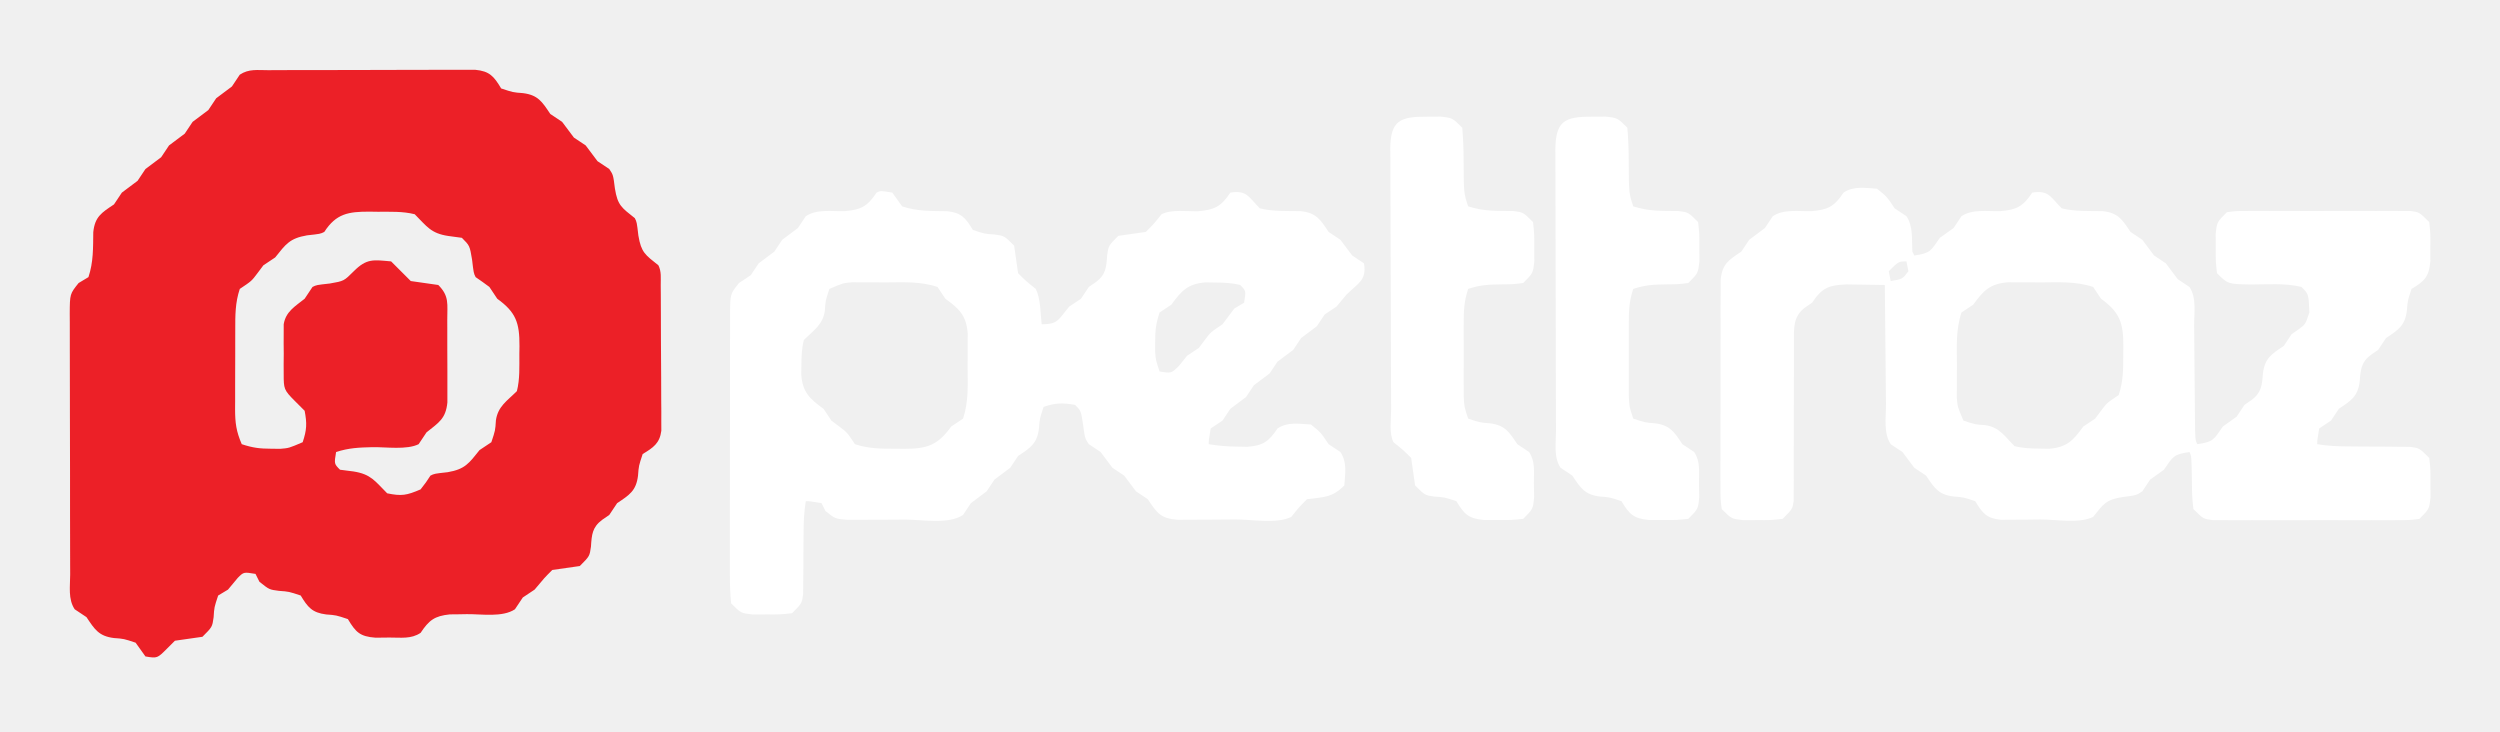
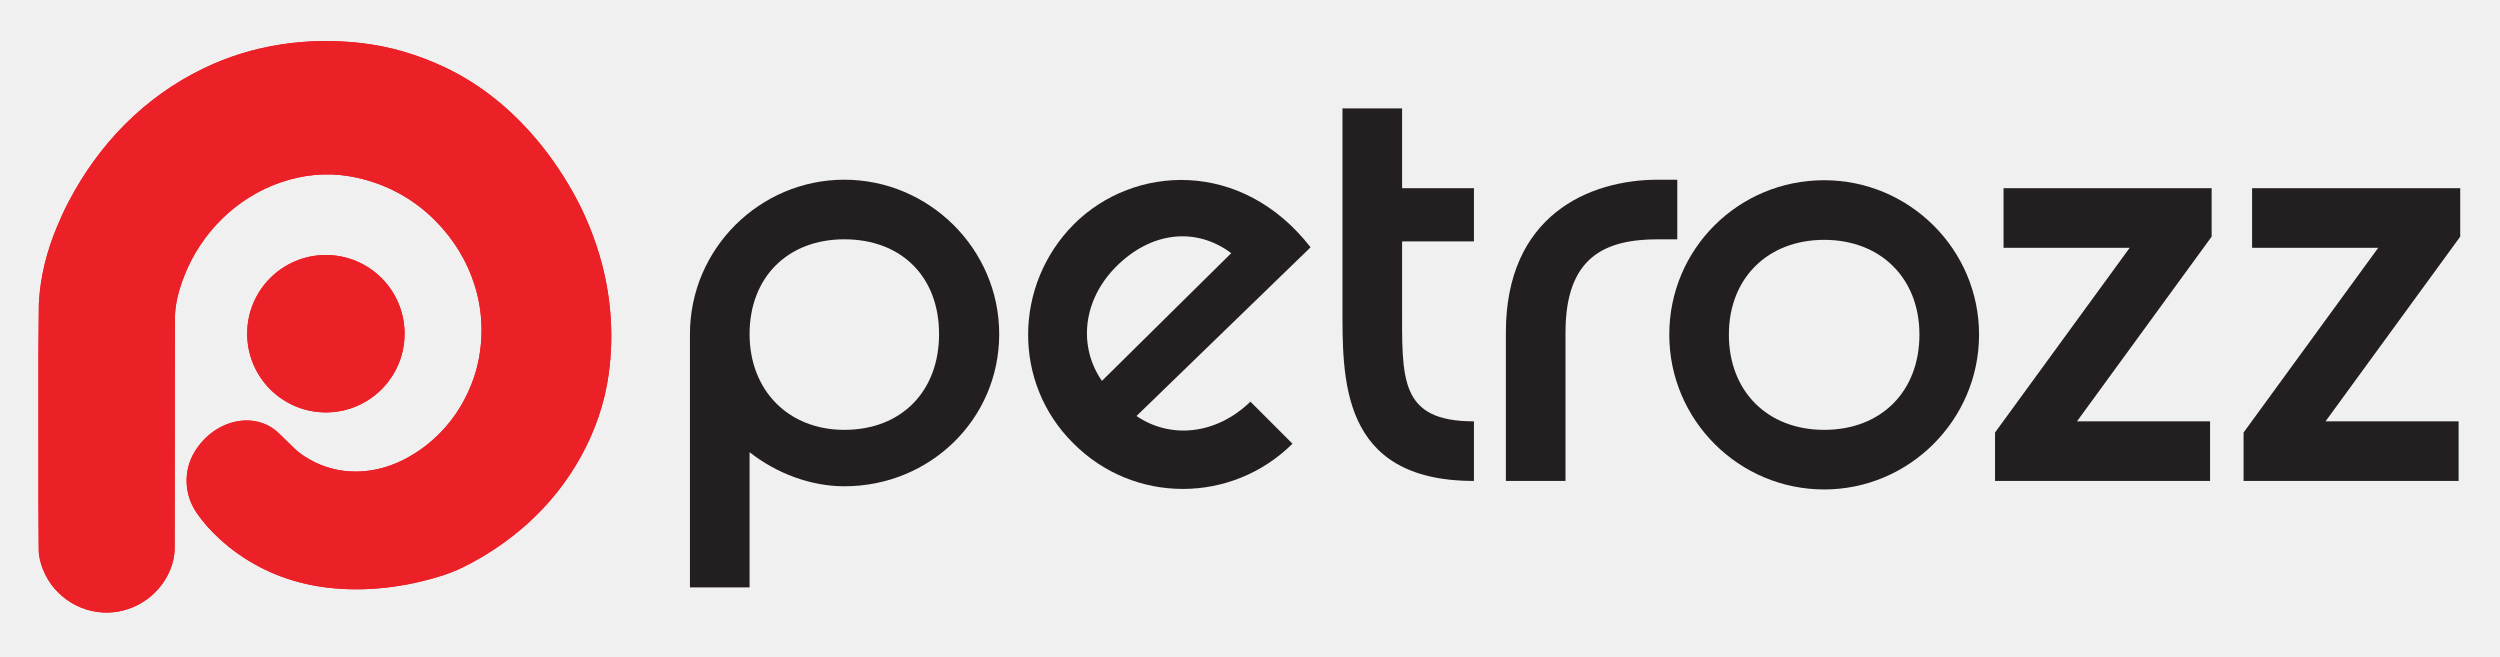
- <svg xmlns="http://www.w3.org/2000/svg" viewBox="0 0 1272 372" role="img" aria-label="pettroz">
-   <path d="M0 0 C2.43 -0.01 4.85 -0.03 7.35 -0.04 C8.67 -0.04 8.67 -0.04 15.34 -0.05 C18.06 -0.05 20.78 -0.06 23.5 -0.07 C29.21 -0.08 34.91 -0.08 40.62 -0.08 C47.93 -0.08 55.25 -0.11 62.56 -0.14 C68.18 -0.16 73.8 -0.17 79.42 -0.17 C83.43 -0.17 87.44 -0.19 91.45 -0.21 C93.88 -0.21 96.31 -0.2 98.82 -0.2 C99.89 -0.2 99.89 -0.2 105.33 -0.2 C112.65 0.49 114.82 3.1 118.54 9.29 C124.54 11.29 124.54 11.29 129.6 11.67 C137.25 12.63 139.35 16 143.54 22.29 C145.52 23.61 147.5 24.93 149.54 26.29 C150.54 27.62 150.54 27.62 155.54 34.29 C157.52 35.61 159.5 36.93 161.54 38.29 C163.54 40.96 165.54 43.62 167.54 46.29 C169.52 47.61 171.5 48.93 173.54 50.29 C175.54 53.29 175.54 53.29 176.41 60.23 C177.79 68.86 179.88 69.97 186.54 75.29 C187.54 77.29 187.54 77.29 188.35 84.17 C189.8 92.83 191.86 93.94 198.54 99.29 C200.15 102.51 199.69 105.76 199.72 109.33 C199.73 111.04 199.74 112.74 199.76 114.5 C199.76 115.43 199.76 115.43 199.78 120.12 C199.79 122.02 199.79 123.91 199.8 125.86 C199.82 129.88 199.83 133.89 199.83 137.91 C199.85 144.07 199.9 150.22 199.94 156.38 C199.95 160.27 199.96 164.17 199.97 168.06 C199.98 169.91 200 171.76 200.02 173.66 C200.02 174.52 200.02 174.52 200.01 178.86 C200.01 179.62 200.01 179.62 200.03 183.44 C199.21 189.86 195.87 192.09 190.54 195.29 C188.54 201.29 188.54 201.29 188.16 206.35 C187.2 214.01 183.83 216.1 177.54 220.29 C176.22 222.27 174.9 224.25 173.54 226.29 C172.34 227.12 171.15 227.94 169.91 228.79 C164.9 232.5 164.6 236.34 164.23 242.35 C163.54 247.29 163.54 247.29 158.54 252.29 C153.88 252.99 149.21 253.66 144.54 254.29 C140.54 258.29 140.54 258.29 135.54 264.29 C133.56 265.61 131.58 266.93 129.54 268.29 C128.22 270.27 126.9 272.25 125.54 274.29 C119.23 278.5 108.64 276.7 101.09 276.77 C100.35 276.78 100.35 276.78 96.56 276.85 C95.19 276.86 93.82 276.88 92.41 276.89 C84.6 277.7 81.83 279.86 77.54 286.29 C72.63 289.56 67.46 288.63 61.66 288.67 C59.34 288.69 57.01 288.72 54.61 288.75 C46.68 288.15 44.57 286.02 40.54 279.29 C34.54 277.29 34.54 277.29 29.48 276.92 C22.39 276.02 20.15 273.3 16.54 267.29 C10.54 265.29 10.54 265.29 5.48 264.92 C0.54 264.29 0.54 264.29 -4.46 260.29 C-5.12 258.97 -5.78 257.65 -6.46 256.29 C-12.46 255.29 -12.46 255.29 -15.46 258.29 C-17.11 260.27 -18.76 262.25 -20.46 264.29 C-21.29 264.79 -21.29 264.79 -25.46 267.29 C-27.46 273.29 -27.46 273.29 -27.77 278.35 C-28.46 283.29 -28.46 283.29 -33.46 288.29 C-38.12 288.99 -42.79 289.66 -47.46 290.29 C-48.12 290.95 -48.12 290.95 -51.46 294.29 C-56.46 299.29 -56.46 299.29 -62.46 298.29 C-64.15 295.97 -65.81 293.64 -67.46 291.29 C-73.46 289.29 -73.46 289.29 -78.52 288.92 C-86.18 287.95 -88.27 284.58 -92.46 278.29 C-94.44 276.97 -96.42 275.65 -98.46 274.29 C-101.91 269.11 -100.75 262.59 -100.75 256.53 C-100.76 254.99 -100.76 253.46 -100.77 251.88 C-100.79 246.79 -100.79 241.7 -100.8 236.61 C-100.8 233.08 -100.81 229.56 -100.82 226.03 C-100.83 218.63 -100.83 211.23 -100.83 203.83 C-100.83 194.34 -100.86 184.84 -100.89 175.35 C-100.91 168.06 -100.92 160.78 -100.92 153.49 C-100.92 149.99 -100.93 146.49 -100.94 142.99 C-100.96 138.1 -100.96 133.21 -100.95 128.31 C-100.96 126.86 -100.97 125.4 -100.98 123.91 C-100.92 113.86 -100.92 113.86 -96.46 108.29 C-94.81 107.3 -93.16 106.31 -91.46 105.29 C-88.89 97.57 -89.12 90.47 -89 82.38 C-88.17 74.59 -84.85 72.55 -78.46 68.29 C-77.14 66.31 -75.82 64.33 -74.46 62.29 C-71.79 60.29 -69.13 58.29 -66.46 56.29 C-65.14 54.31 -63.82 52.33 -62.46 50.29 C-59.79 48.29 -57.13 46.29 -54.46 44.29 C-53.14 42.31 -51.82 40.33 -50.46 38.29 C-47.79 36.29 -45.13 34.29 -42.46 32.29 C-41.14 30.31 -39.82 28.33 -38.46 26.29 C-35.79 24.29 -33.13 22.29 -30.46 20.29 C-29.14 18.31 -27.82 16.33 -26.46 14.29 C-23.79 12.29 -21.13 10.29 -18.46 8.29 C-17.14 6.31 -15.82 4.33 -14.46 2.29 C-9.83 -0.79 -5.52 0.02 0 0 Z M28.54 82.29 C26.54 83.29 26.54 83.29 19.73 84.04 C10.91 85.57 8.99 88.48 3.54 95.29 C1.56 96.61 -0.42 97.93 -2.46 99.29 C-3.45 100.61 -4.44 101.93 -5.46 103.29 C-8.46 107.29 -8.46 107.29 -14.46 111.29 C-16.81 118.34 -16.77 124.73 -16.76 132.07 C-16.77 133.51 -16.77 134.95 -16.77 136.43 C-16.78 139.47 -16.78 142.51 -16.78 145.56 C-16.77 150.21 -16.8 154.86 -16.82 159.51 C-16.82 162.47 -16.82 165.42 -16.82 168.38 C-16.83 169.77 -16.84 171.16 -16.85 172.59 C-16.82 179.58 -16.27 183.74 -13.46 190.29 C-7.88 192.15 -4.31 192.59 1.48 192.6 C3.01 192.62 4.55 192.64 6.13 192.65 C10.54 192.29 10.54 192.29 17.54 189.29 C19.65 182.97 19.77 179.75 18.54 173.29 C16.89 171.64 15.24 169.99 13.54 168.29 C7.94 162.69 7.9 162.09 7.88 154.67 C7.87 152.99 7.86 151.31 7.86 149.59 C7.88 147.84 7.89 146.09 7.91 144.29 C7.9 143.42 7.9 143.42 7.86 138.99 C7.86 137.32 7.87 135.64 7.88 133.92 C7.88 132.38 7.89 130.85 7.89 129.27 C8.94 122.81 13.63 120.22 18.54 116.29 C19.86 114.31 21.18 112.33 22.54 110.29 C24.54 109.29 24.54 109.29 31.35 108.54 C38.54 107.29 38.54 107.29 43.54 102.29 C50.13 95.7 53.49 96.48 62.54 97.29 C65.87 100.62 69.21 103.96 72.54 107.29 C77.2 107.99 81.87 108.66 86.54 109.29 C92.27 115.02 91.07 119.06 91.11 127.07 C91.11 128.43 91.12 129.79 91.12 131.18 C91.13 134.06 91.13 136.93 91.12 139.81 C91.1 144.21 91.14 148.61 91.17 153.01 C91.18 155.8 91.17 158.59 91.17 161.38 C91.17 163.93 91.17 166.47 91.17 169.09 C90.33 177.36 86.85 179.24 80.54 184.29 C79.22 186.27 77.9 188.25 76.54 190.29 C70.51 193.3 59.9 191.69 53.06 191.81 C46.42 191.96 40.87 192.18 34.54 194.29 C33.54 200.29 33.54 200.29 36.54 203.29 C37.67 203.43 37.67 203.43 43.41 204.17 C52.31 205.57 54.31 209.06 60.54 215.29 C67.9 216.8 70.4 216.35 77.54 213.29 C80.35 209.67 80.35 209.67 82.54 206.29 C84.54 205.29 84.54 205.29 91.35 204.54 C100.16 203.01 102.09 200.1 107.54 193.29 C109.52 191.97 111.5 190.65 113.54 189.29 C115.54 183.29 115.54 183.29 115.85 178.23 C116.85 171.03 121.51 168.32 126.54 163.29 C128.09 157.1 127.77 150.83 127.79 144.48 C127.81 143.12 127.83 141.77 127.85 140.37 C127.9 128.5 126.08 123.19 116.54 116.29 C115.88 115.3 115.88 115.3 112.54 110.29 C110.24 108.58 107.91 106.9 105.54 105.29 C104.54 103.29 104.54 103.29 103.73 96.42 C102.54 89.29 102.54 89.29 98.54 85.29 C96.25 84.98 93.96 84.67 91.6 84.35 C82.73 83.02 80.74 79.49 74.54 73.29 C68.35 71.74 62.08 72.06 55.73 72.04 C55.05 72.03 55.05 72.03 51.62 71.98 C40.77 71.94 34.57 72.98 28.54 82.29 Z " fill="#EC2027" transform="translate(136.4604,35.70947)" />
-   <path d="M0 0 C2.31 -0.01 4.62 -0.03 7 -0.04 C13 0.62 13 0.62 18 5.62 C18.47 11.36 18.7 16.83 18.69 22.56 C18.78 38.95 18.78 38.95 21 45.62 C28.72 48.2 35.82 47.92 43.91 47.99 C49 48.62 49 48.62 54 53.62 C54.66 59.62 54.66 59.62 54.62 66.62 C54.63 67.78 54.63 67.78 54.66 73.62 C54 79.62 54 79.62 49 84.62 C43.91 85.26 43.91 85.26 38.06 85.31 C31.62 85.39 27.15 85.57 21 87.62 C18.83 94.14 18.74 98.96 18.73 105.81 C18.73 108.2 18.73 110.59 18.73 113.05 C18.73 114.3 18.73 114.3 18.75 120.62 C18.74 123.12 18.73 125.62 18.73 128.2 C18.73 129.39 18.73 129.39 18.73 135.44 C18.74 137.63 18.74 139.82 18.74 142.08 C19 147.62 19 147.62 21 153.62 C27 155.62 27 155.62 32.06 156 C39.71 156.97 41.81 160.33 46 166.62 C47.98 167.94 49.96 169.26 52 170.62 C55.27 175.53 54.38 180.7 54.44 186.5 C54.46 187.66 54.46 187.66 54.56 193.55 C54 199.62 54 199.62 49 204.62 C43 205.25 43 205.25 36 205.19 C34.85 205.19 34.85 205.19 29 205.19 C21.16 204.45 19 202.29 15 195.62 C9 193.62 9 193.62 3.94 193.31 C-1 192.62 -1 192.62 -6 187.62 C-6.7 182.96 -7.37 178.3 -8 173.62 C-12 169.63 -12 169.63 -17 165.62 C-19.33 160.97 -18.18 154.17 -18.19 148.97 C-18.2 147.44 -18.21 145.91 -18.22 144.33 C-18.24 139.23 -18.26 134.14 -18.27 129.04 C-18.28 127.31 -18.28 125.57 -18.29 123.79 C-18.32 114.6 -18.34 105.42 -18.35 96.24 C-18.37 86.74 -18.41 77.24 -18.46 67.73 C-18.5 60.44 -18.51 53.16 -18.51 45.87 C-18.52 42.36 -18.54 38.86 -18.56 35.35 C-18.59 30.46 -18.59 25.56 -18.58 20.66 C-18.6 19.21 -18.62 17.75 -18.63 16.25 C-18.54 1.9 -13.53 -0.08 0 0 Z " fill="#FFFFFF" transform="translate(726,59.375)" />
-   <path d="M0 0 C2.31 -0.01 4.62 -0.03 7 -0.04 C13 0.62 13 0.62 18 5.62 C18.47 11.36 18.7 16.83 18.69 22.56 C18.78 38.95 18.78 38.95 21 45.62 C28.72 48.2 35.82 47.92 43.91 47.99 C49 48.62 49 48.62 54 53.62 C54.66 59.62 54.66 59.62 54.62 66.62 C54.63 67.78 54.63 67.78 54.66 73.62 C54 79.62 54 79.62 49 84.62 C43.91 85.26 43.91 85.26 38.06 85.31 C31.62 85.39 27.15 85.57 21 87.62 C18.83 94.14 18.74 98.96 18.73 105.81 C18.73 108.2 18.73 110.59 18.73 113.05 C18.73 114.3 18.73 114.3 18.75 120.62 C18.74 123.12 18.73 125.62 18.73 128.2 C18.73 129.39 18.73 129.39 18.73 135.44 C18.74 137.63 18.74 139.82 18.74 142.08 C19 147.62 19 147.62 21 153.62 C27 155.62 27 155.62 32.06 156 C39.71 156.97 41.81 160.33 46 166.62 C47.98 167.94 49.96 169.26 52 170.62 C55.27 175.53 54.38 180.7 54.44 186.5 C54.46 187.66 54.46 187.66 54.56 193.55 C54 199.62 54 199.62 49 204.62 C43 205.25 43 205.25 36 205.19 C34.85 205.19 34.85 205.19 29 205.19 C21.16 204.45 19 202.29 15 195.62 C9 193.62 9 193.62 3.94 193.25 C-3.71 192.28 -5.81 188.92 -10 182.62 C-11.98 181.31 -13.96 179.99 -16 178.62 C-19.6 173.23 -18.3 166.09 -18.31 159.76 C-18.31 158.11 -18.32 156.46 -18.33 154.76 C-18.36 149.28 -18.36 143.8 -18.37 138.32 C-18.38 134.53 -18.39 130.73 -18.4 126.93 C-18.41 118.97 -18.42 111.01 -18.43 103.04 C-18.43 92.82 -18.47 82.6 -18.51 72.38 C-18.54 64.54 -18.55 56.69 -18.55 48.85 C-18.56 45.08 -18.57 41.31 -18.59 37.55 C-18.62 32.28 -18.61 27.02 -18.6 21.75 C-18.61 20.18 -18.63 18.62 -18.64 17 C-18.54 2.29 -14.09 -0.08 0 0 Z " fill="#FFFFFF" transform="translate(810,59.375)" />
-   <path d="M0 0 C1.69 2.32 3.35 4.65 5 7 C12.72 9.57 19.82 9.34 27.91 9.46 C35.14 10.23 37.33 12.89 41 19 C47 21 47 21 52.06 21.31 C57 22 57 22 62 27 C62.7 31.66 63.37 36.33 64 41 C68 45 68 45 73 49 C75.55 54.09 75.35 61.52 76 67 C84.44 67 84.5 64.6 90 58 C91.98 56.68 93.96 55.36 96 54 C96.66 53.01 96.66 53.01 100 48 C101.2 47.18 102.39 46.35 103.62 45.5 C108.64 41.79 108.94 37.95 109.31 31.94 C110 27 110 27 115 22 C119.66 21.3 124.33 20.63 129 20 C133 16 133 16 137 11 C142.16 8.42 149.9 9.62 155.57 9.48 C164.05 8.73 167.26 7.12 172 0 C180.41 -1.4 181.34 2.34 187 8 C193.8 9.7 200.86 9.29 207.84 9.43 C215.67 10.3 217.71 13.56 222 20 C223.98 21.32 225.96 22.64 228 24 C229 25.33 229 25.33 234 32 C235.98 33.32 237.96 34.64 240 36 C241.45 44.71 236.96 46.04 231 52 C229.35 53.98 227.7 55.96 226 58 C224.02 59.32 222.04 60.64 220 62 C218.68 63.98 217.36 65.96 216 68 C213.33 70 210.67 72 208 74 C206.68 75.98 205.36 77.96 204 80 C201.33 82 198.67 84 196 86 C194.68 87.98 193.36 89.96 192 92 C189.33 94 186.67 96 184 98 C182.68 99.98 181.36 101.96 180 104 C177.33 106 174.67 108 172 110 C170.68 111.98 169.36 113.96 168 116 C166.02 117.32 164.04 118.64 162 120 C161 126 161 126 161 128 C166.15 128.86 170.74 129.2 175.94 129.25 C177.47 129.28 179.01 129.3 180.59 129.33 C188.64 128.73 191.57 126.65 196 120 C201.25 116.5 206.9 117.68 213 118 C218 122 218 122 222 128 C223.98 129.32 225.96 130.64 228 132 C231.53 137.29 230.38 142.87 230 149 C223.69 155.31 219.64 154.83 211 156 C207 160 207 160 203 165 C195.67 168.66 182.98 166.27 174.63 166.3 C170.22 166.31 165.8 166.36 161.38 166.4 C158.58 166.41 155.78 166.42 152.98 166.43 C150.42 166.44 147.86 166.45 145.23 166.47 C136.56 165.82 134.75 163.13 130 156 C129.01 155.34 129.01 155.34 124 152 C122 149.33 120 146.67 118 144 C117.01 143.34 117.01 143.34 112 140 C110 137.33 108 134.67 106 132 C105.01 131.34 105.01 131.34 100 128 C98 125 98 125 97.06 118 C96 111 96 111 93 108 C86.59 106.92 83.27 106.91 77 109 C75 115 75 115 74.62 120.06 C73.66 127.71 70.29 129.81 64 134 C62.68 135.98 61.36 137.96 60 140 C57.33 142 54.67 144 52 146 C50.68 147.98 49.36 149.96 48 152 C45.33 154 42.67 156 40 158 C38.68 159.98 37.36 161.96 36 164 C28.6 168.93 15.46 166.37 6.56 166.37 C2.15 166.37 -2.26 166.41 -6.67 166.45 C-9.46 166.46 -12.26 166.46 -15.05 166.46 C-16.33 166.47 -16.33 166.47 -22.79 166.49 C-29 166 -29 166 -34 162 C-34.33 161.34 -34.33 161.34 -36 158 C-42 157 -42 157 -44 157 C-44.94 162.66 -45.13 167.74 -45.14 173.47 C-45.16 175.51 -45.18 177.54 -45.2 179.63 C-45.23 183.92 -45.25 188.21 -45.25 192.5 C-45.27 193.52 -45.27 193.52 -45.33 198.66 C-45.34 200.52 -45.35 202.39 -45.36 204.3 C-46 209 -46 209 -51 214 C-57 214.66 -57 214.66 -64 214.62 C-65.15 214.63 -65.15 214.63 -71 214.66 C-77 214 -77 214 -82 209 C-82.49 203.89 -82.67 199.12 -82.63 194.01 C-82.64 192.47 -82.65 190.94 -82.65 189.36 C-82.67 184.28 -82.65 179.2 -82.63 174.12 C-82.63 170.6 -82.63 167.08 -82.64 163.56 C-82.64 156.17 -82.62 148.78 -82.6 141.39 C-82.56 131.91 -82.57 122.43 -82.59 112.95 C-82.6 105.68 -82.59 98.4 -82.57 91.12 C-82.57 87.63 -82.57 84.13 -82.58 80.64 C-82.58 75.75 -82.56 70.87 -82.53 65.99 C-82.54 64.54 -82.55 63.09 -82.55 61.59 C-82.46 51.57 -82.46 51.57 -78 46 C-76.02 44.68 -74.04 43.36 -72 42 C-70.68 40.02 -69.36 38.04 -68 36 C-65.33 34 -62.67 32 -60 30 C-58.68 28.02 -57.36 26.04 -56 24 C-53.33 22 -50.67 20 -48 18 C-46.68 16.02 -45.36 14.04 -44 12 C-38.44 8.29 -30.92 9.58 -24.39 9.44 C-15.92 8.75 -12.73 7.1 -8 0 C-6 -1 -6 -1 0 0 Z M-32 49 C-34 55 -34 55 -34.31 60.06 C-35.31 67.26 -39.97 69.97 -45 75 C-46.1 79.41 -46.2 83.26 -46.25 87.81 C-46.28 89.37 -46.3 90.92 -46.33 92.52 C-45.66 101.67 -41.95 104.97 -35 110 C-33.68 111.98 -32.36 113.96 -31 116 C-29.68 116.99 -28.36 117.98 -27 119 C-23 122 -23 122 -19 128 C-11.91 130.36 -5.44 130.33 1.94 130.31 C2.61 130.32 2.61 130.32 6.01 130.36 C17.83 130.37 23.14 128.49 30 119 C31.98 117.68 33.96 116.36 36 115 C38.97 106.1 38.33 97.38 38.31 88.06 C38.33 86.15 38.34 84.23 38.36 82.25 C38.36 81.33 38.36 81.33 38.36 76.66 C38.37 74.98 38.37 73.29 38.37 71.55 C37.62 62.38 34 59.06 27 54 C25.68 52.02 24.36 50.04 23 48 C14.1 45.03 5.38 45.67 -3.94 45.69 C-5.85 45.67 -7.77 45.66 -9.75 45.64 C-10.67 45.64 -10.67 45.64 -15.34 45.64 C-17.02 45.63 -18.71 45.63 -20.45 45.63 C-25 46 -25 46 -32 49 Z M142 57 C141.01 57.66 141.01 57.66 136 61 C134.13 66.62 133.73 70.17 133.75 76 C133.74 77.55 133.74 79.09 133.73 80.69 C134 85 134 85 136 91 C142 92 142 92 146 88 C146.66 87.18 146.66 87.18 150 83 C151.98 81.68 153.96 80.36 156 79 C156.99 77.68 157.98 76.36 159 75 C162 71 162 71 168 67 C170.01 64.34 172.01 61.67 174 59 C175.65 58.01 177.3 57.02 179 56 C180 50 180 50 177 47 C172.59 45.9 168.74 45.8 164.19 45.75 C162.63 45.72 161.08 45.7 159.48 45.67 C150.33 46.34 147.03 50.05 142 57 Z " fill="#FFFFFF" transform="translate(454,98)" />
-   <path d="M0 0 C5 4 5 4 9 10 C10.98 11.32 12.96 12.64 15 14 C18.52 19.28 17.64 25.81 18 32 C18.33 32.66 18.66 33.32 19 34 C27.42 32.8 27.37 31.56 32 25 C34.32 23.32 36.65 21.65 39 20 C40.32 18.02 41.64 16.04 43 14 C48.56 10.29 56.08 11.58 62.61 11.44 C71.08 10.75 74.27 9.1 79 2 C87.41 0.6 88.34 4.34 94 10 C100.8 11.7 107.86 11.29 114.84 11.43 C122.67 12.3 124.71 15.56 129 22 C130.98 23.32 132.96 24.64 135 26 C136 27.33 136 27.33 141 34 C142.98 35.32 144.96 36.64 147 38 C149 40.67 151 43.33 153 46 C154.98 47.32 156.96 48.64 159 50 C162.7 55.54 161.35 63.11 161.38 69.63 C161.4 71.28 161.41 72.94 161.43 74.65 C161.48 79.95 161.52 85.26 161.56 90.56 C161.61 95.87 161.65 101.18 161.71 106.49 C161.74 109.8 161.76 113.11 161.79 116.42 C161.89 127.78 161.89 127.78 163 130 C171.42 128.8 171.37 127.56 176 121 C178.32 119.32 180.65 117.65 183 116 C184.32 114.02 185.64 112.04 187 110 C188.2 109.18 189.39 108.35 190.62 107.5 C195.63 103.79 195.93 99.94 196.38 93.94 C197.34 86.29 200.71 84.19 207 80 C208.32 78.02 209.64 76.04 211 74 C212.2 73.18 213.39 72.35 214.62 71.5 C218 69 218 69 220 63 C219.66 53.66 219.66 53.66 216 50 C207.81 47.95 198.77 48.75 190.33 48.75 C178.55 48.55 178.55 48.55 173 43 C172.34 37 172.34 37 172.38 30 C172.36 27.69 172.35 25.38 172.34 23 C173 17 173 17 178 12 C182.29 11.37 182.29 11.37 187.48 11.35 C189.43 11.34 191.38 11.32 193.38 11.31 C194.43 11.31 194.43 11.31 199.75 11.34 C201.91 11.33 204.06 11.33 206.28 11.32 C210.85 11.32 215.41 11.33 219.97 11.35 C226.97 11.37 233.97 11.35 240.97 11.32 C245.4 11.32 249.82 11.33 254.25 11.34 C256.35 11.33 258.45 11.32 260.62 11.31 C261.59 11.31 261.59 11.31 266.52 11.35 C267.37 11.36 267.37 11.36 271.71 11.37 C276 12 276 12 281 17 C281.63 23 281.63 23 281.56 30 C281.56 32.31 281.57 34.62 281.57 37 C280.83 44.84 278.67 47 272 51 C270 57 270 57 269.62 62.06 C268.66 69.71 265.29 71.81 259 76 C257.68 77.98 256.36 79.96 255 82 C253.8 82.82 252.61 83.65 251.38 84.5 C246.37 88.21 246.07 92.06 245.62 98.06 C244.66 105.71 241.29 107.81 235 112 C233.68 113.98 232.36 115.96 231 118 C229.02 119.32 227.04 120.64 225 122 C224 128 224 128 224 130 C229.66 130.94 234.74 131.13 240.47 131.14 C242.51 131.16 244.54 131.18 246.63 131.2 C250.92 131.23 255.21 131.25 259.5 131.25 C260.52 131.27 260.52 131.27 265.66 131.33 C266.59 131.33 266.59 131.33 271.3 131.36 C276 132 276 132 281 137 C281.66 143 281.66 143 281.62 150 C281.64 152.31 281.65 154.62 281.66 157 C281 163 281 163 276 168 C271.26 168.63 271.26 168.63 265.41 168.65 C263.23 168.66 261.04 168.68 258.79 168.69 C256.43 168.68 254.06 168.67 251.62 168.66 C249.2 168.67 246.78 168.67 244.28 168.68 C239.16 168.68 234.03 168.67 228.9 168.65 C221.03 168.63 213.17 168.65 205.3 168.68 C200.32 168.68 195.35 168.67 190.38 168.66 C189.19 168.67 189.19 168.67 183.21 168.69 C181.02 168.68 178.84 168.66 176.59 168.65 C174.66 168.64 172.73 168.64 170.74 168.63 C166 168 166 168 161 163 C160.33 156.68 160.33 156.68 160.25 149.31 C160.05 136.11 160.05 136.11 159 134 C150.58 135.2 150.63 136.44 146 143 C143.68 144.68 141.35 146.35 139 148 C137.68 149.98 136.36 151.96 135 154 C132 156 132 156 125.06 156.88 C116.43 158.25 115.32 160.34 110 167 C103.01 170.5 90.87 168.28 83.19 168.31 C82.02 168.33 82.02 168.33 76.12 168.4 C73.88 168.41 71.65 168.42 69.36 168.43 C68.33 168.43 68.33 168.43 63.13 168.47 C55.85 167.8 53.68 165.14 50 159 C44 157 44 157 38.94 156.62 C31.29 155.66 29.19 152.29 25 146 C23.02 144.68 21.04 143.36 19 142 C17 139.33 15 136.67 13 134 C11.02 132.68 9.04 131.36 7 130 C3.21 124.32 4.63 116.34 4.59 109.64 C4.57 107.92 4.55 106.19 4.53 104.41 C4.47 98.88 4.42 93.35 4.38 87.81 C4.34 84.07 4.3 80.32 4.26 76.58 C4.16 67.39 4.08 58.19 4 49 C-0.19 48.92 -4.37 48.86 -8.56 48.81 C-10.89 48.78 -13.23 48.74 -15.63 48.71 C-24.62 49.12 -27.96 50.44 -33 58 C-34.2 58.82 -35.39 59.65 -36.62 60.5 C-42.78 65.06 -42.25 71.17 -42.24 78.23 C-42.24 80.1 -42.25 81.96 -42.25 83.88 C-42.25 85.89 -42.24 87.9 -42.24 89.97 C-42.25 94.21 -42.27 98.46 -42.29 102.7 C-42.3 109.4 -42.31 116.09 -42.31 122.79 C-42.3 129.25 -42.33 135.7 -42.36 142.16 C-42.35 144.17 -42.34 146.18 -42.33 148.26 C-42.35 150.12 -42.36 151.98 -42.37 153.9 C-42.37 155.54 -42.37 157.18 -42.37 158.87 C-43 163 -43 163 -48 168 C-54 168.66 -54 168.66 -61 168.62 C-62.15 168.63 -62.15 168.63 -68 168.66 C-74 168 -74 168 -79 163 C-79.63 157.8 -79.63 157.8 -79.63 151.31 C-79.64 148.89 -79.66 146.46 -79.67 143.96 C-79.66 141.33 -79.64 138.71 -79.63 136 C-79.63 133.28 -79.63 130.57 -79.64 127.85 C-79.64 122.16 -79.62 116.47 -79.6 110.77 C-79.56 103.47 -79.57 96.17 -79.59 88.87 C-79.6 83.26 -79.59 77.65 -79.57 72.05 C-79.57 68.04 -79.57 64.04 -79.58 60.04 C-79.57 57.61 -79.55 55.19 -79.53 52.69 C-79.53 50.55 -79.52 48.41 -79.51 46.2 C-78.73 38.32 -75.46 36.31 -69 32 C-67.68 30.02 -66.36 28.04 -65 26 C-62.33 24 -59.67 22 -57 20 C-55.68 18.02 -54.36 16.04 -53 14 C-47.44 10.29 -39.92 11.58 -33.39 11.44 C-24.92 10.75 -21.73 9.1 -17 2 C-11.75 -1.5 -6.1 -0.32 0 0 Z M6 42 C6.33 43.65 6.66 45.3 7 47 C13 46 13 46 16 42 C15.67 40.35 15.34 38.7 15 37 C11 37 11 37 6 42 Z M49 59 C48.01 59.66 48.01 59.66 43 63 C40.03 71.9 40.67 80.62 40.69 89.94 C40.67 91.85 40.66 93.77 40.64 95.75 C40.64 97.59 40.64 99.44 40.64 101.34 C40.63 103.02 40.63 104.71 40.63 106.45 C41 111 41 111 44 118 C50 120 50 120 55.06 120.31 C62.26 121.31 64.97 125.97 70 131 C74.41 132.1 78.26 132.2 82.81 132.25 C84.37 132.28 85.92 132.3 87.52 132.33 C96.67 131.66 99.97 127.95 105 121 C106.98 119.68 108.96 118.36 111 117 C111.99 115.68 112.98 114.36 114 113 C117 109 117 109 123 105 C125.36 97.91 125.33 91.44 125.31 84.06 C125.33 82.72 125.34 81.37 125.36 79.99 C125.37 68.17 123.49 62.86 114 56 C112.68 54.02 111.36 52.04 110 50 C101.1 47.03 92.38 47.67 83.06 47.69 C81.15 47.67 79.23 47.66 77.25 47.64 C76.33 47.64 76.33 47.64 71.66 47.64 C69.98 47.63 68.29 47.63 66.55 47.63 C57.38 48.38 54.06 52 49 59 Z " fill="#FFFFFF" transform="translate(955,96)" />
+ <svg xmlns="http://www.w3.org/2000/svg" id="Layer_1" version="1.1" viewBox="36 304 730.9 192" role="img" aria-label="Pettroz">
+   <g transform="translate(-61.75545 -104.5947) scale(0.8381188)">
+     <g>
+       <path fill="#ec2027" d="M257.36,647.91c-10.6,5.34-22.67,5.67-32.88-.21-1.81-1.05-3.55-2.21-5.04-3.66l-5.48-5.34c-3.17-3.1-7.39-4.67-11.82-4.51-7.38.26-13.92,4.76-17.67,11.02-3.95,6.6-3.58,14.86.75,21.18,2.3,3.36,4.89,6.22,7.88,8.98,8.57,7.89,18.91,13.26,30.3,15.84,12.97,2.94,27.13,2.24,40.05-.85,5.02-1.21,9.83-2.6,14.5-4.88,8.27-4.04,15.84-9.17,22.68-15.29,14.96-13.38,25.59-32.2,28.33-52.15,2.08-15.07.59-30.33-4.23-44.77q-4.33-12.99-11.7-24.47c-2.39-3.71-4.77-7.15-7.54-10.58-9.31-11.54-20.45-21.01-33.96-27.35-9.19-4.31-18.79-7.16-28.9-8.33-18.71-2.17-37.77.56-54.75,8.72-20.84,10-36.82,26.48-47.44,46.88-1.46,2.81-2.67,5.49-3.9,8.43-3.6,8.58-5.86,17.5-6.35,26.85l-.16,17.52v27.6s.01,11.54.01,11.54v11.76s.1,17.4.1,17.4c.01,2.32.6,4.59,1.43,6.74,3.89,10.04,14.26,16.35,25.01,15.05,8.67-1.05,16.15-6.75,19.43-14.79.97-2.36,1.54-4.84,1.54-7.45l.1-80.13c0-5.22,1.43-10.22,3.3-14.99,5.91-15.09,18.28-27.29,33.64-32.55,7.75-2.66,15.8-3.49,23.89-2.13,11.44,1.92,21.83,7.26,29.98,15.48,13.11,13.2,18.88,31.31,14.92,49.61-.77,3.56-1.9,6.75-3.42,10.1C275.36,634.34,267.44,642.83,257.36,647.91ZM257.77,603.92c0-15.16-12.29-27.45-27.46-27.45s-27.45,12.29-27.45,27.45,12.29,27.45,27.45,27.45S257.77,619.08,257.77,603.92Z" />
+       <path fill="#ec2027" d="M257.36,647.91c10.08-5.08,18-13.57,22.6-23.73,1.52-3.35,2.65-6.54,3.42-10.1,3.96-18.3-1.81-36.41-14.92-49.61-8.15-8.22-18.54-13.56-29.98-15.48-8.09-1.36-16.14-.53-23.89,2.13-15.36,5.26-27.73,17.46-33.64,32.55-1.87,4.77-3.3,9.77-3.3,14.99l-.1,80.13c0,2.61-.57,5.09-1.54,7.45-3.28,8.04-10.76,13.74-19.43,14.79-10.75,1.3-21.12-5.01-25.01-15.05-.83-2.15-1.42-4.42-1.43-6.74l-.1-17.4v-11.76s0-11.54,0-11.54v-27.6s.15-17.52.15-17.52c.49-9.35,2.75-18.27,6.35-26.85,1.23-2.94,2.44-5.62,3.9-8.43,10.62-20.4,26.6-36.88,47.44-46.88,16.98-8.16,36.04-10.89,54.75-8.72,10.11,1.17,19.71,4.02,28.9,8.33,13.51,6.34,24.65,15.81,33.96,27.35,2.77,3.43,5.15,6.87,7.54,10.58q7.38,11.48,11.7,24.47c4.82,14.44,6.31,29.7,4.23,44.77-2.74,19.95-13.37,38.77-28.33,52.15-6.84,6.12-14.41,11.25-22.68,15.29-4.67,2.28-9.48,3.67-14.5,4.88-12.92,3.09-27.08,3.79-40.05.85-11.39-2.58-21.73-7.95-30.3-15.84-2.99-2.76-5.58-5.62-7.88-8.98-4.33-6.32-4.7-14.58-.75-21.18,3.75-6.26,10.29-10.76,17.67-11.02,4.43-.16,8.65,1.41,11.82,4.51l5.48,5.34c1.49,1.45,3.23,2.61,5.04,3.66C234.69,653.58,246.76,653.25,257.36,647.91Z" />
+       <circle fill="#ec2027" cx="230.31" cy="603.92" r="27.45" />
+     </g>
+     <g>
+       <path fill="#231f20" d="M378.11,645.26v47.16h-20.8v-88.38c0-29.71,24.33-53.84,53.85-53.84s54.03,24.13,54.03,53.84-24.14,53.1-54.03,53.1C399.46,657.14,387.58,652.68,378.11,645.26ZM411.16,637.46c19.86,0,33.05-13.37,33.05-33.42s-13.19-33.05-33.05-33.05-33.05,13.37-33.05,33.05S391.66,637.46,411.16,637.46Z" />
+       <path fill="#231f20" d="M490.99,642.1c-21.17-20.98-20.79-55.14.19-76.31,20.98-20.98,58.67-22.84,82.62,7.99l-60.72,58.85c11.7,7.99,27.67,6.69,39.74-5.01l14.67,14.67C546.32,663.27,512.16,663.45,490.99,642.1ZM546.13,575.82c-12.44-9.29-28.03-7.43-40.1,4.64-11.7,11.7-13.37,27.85-5.01,39.92L546.13,575.82Z" />
+       <path fill="#231f20" d="M584.93,593.83v-68.51h20.8v27.85h25.06v18.56h-25.06v22.1c0,25.81-1.11,40.66,25.06,40.66v20.79C583.82,655.28,584.93,619.26,584.93,593.83Z" />
+       <path fill="#231f20" d="M641.93,603.48c0-40.84,28.97-53.28,53.1-53.28h6.69v20.79h-6.69c-18.56,0-32.3,6.13-32.3,32.49v51.8h-20.8V603.48Z" />
+       <path fill="#231f20" d="M752.96,550.38c29.71,0,54.03,24.14,54.03,53.85s-24.32,54.02-54.03,54.02-54.03-24.13-54.03-54.02S723.07,550.38,752.96,550.38ZM786.19,604.23c0-19.69-13.55-33.05-33.23-33.05s-33.24,13.36-33.24,33.05,13.37,33.23,33.24,33.23S786.19,624.09,786.19,604.23Z" />
+       <path fill="#231f20" d="M887.57,655.28h-75.01v-16.89l46.97-64.43h-44v-20.79h72.59v16.89l-46.97,64.43h46.42V655.28Z" />
+       <path fill="#231f20" d="M974.27,655.28h-75.01v-16.89l46.97-64.43h-44v-20.79h72.6v16.89l-46.98,64.43h46.42V655.28Z" />
+     </g>
+   </g>
</svg>
